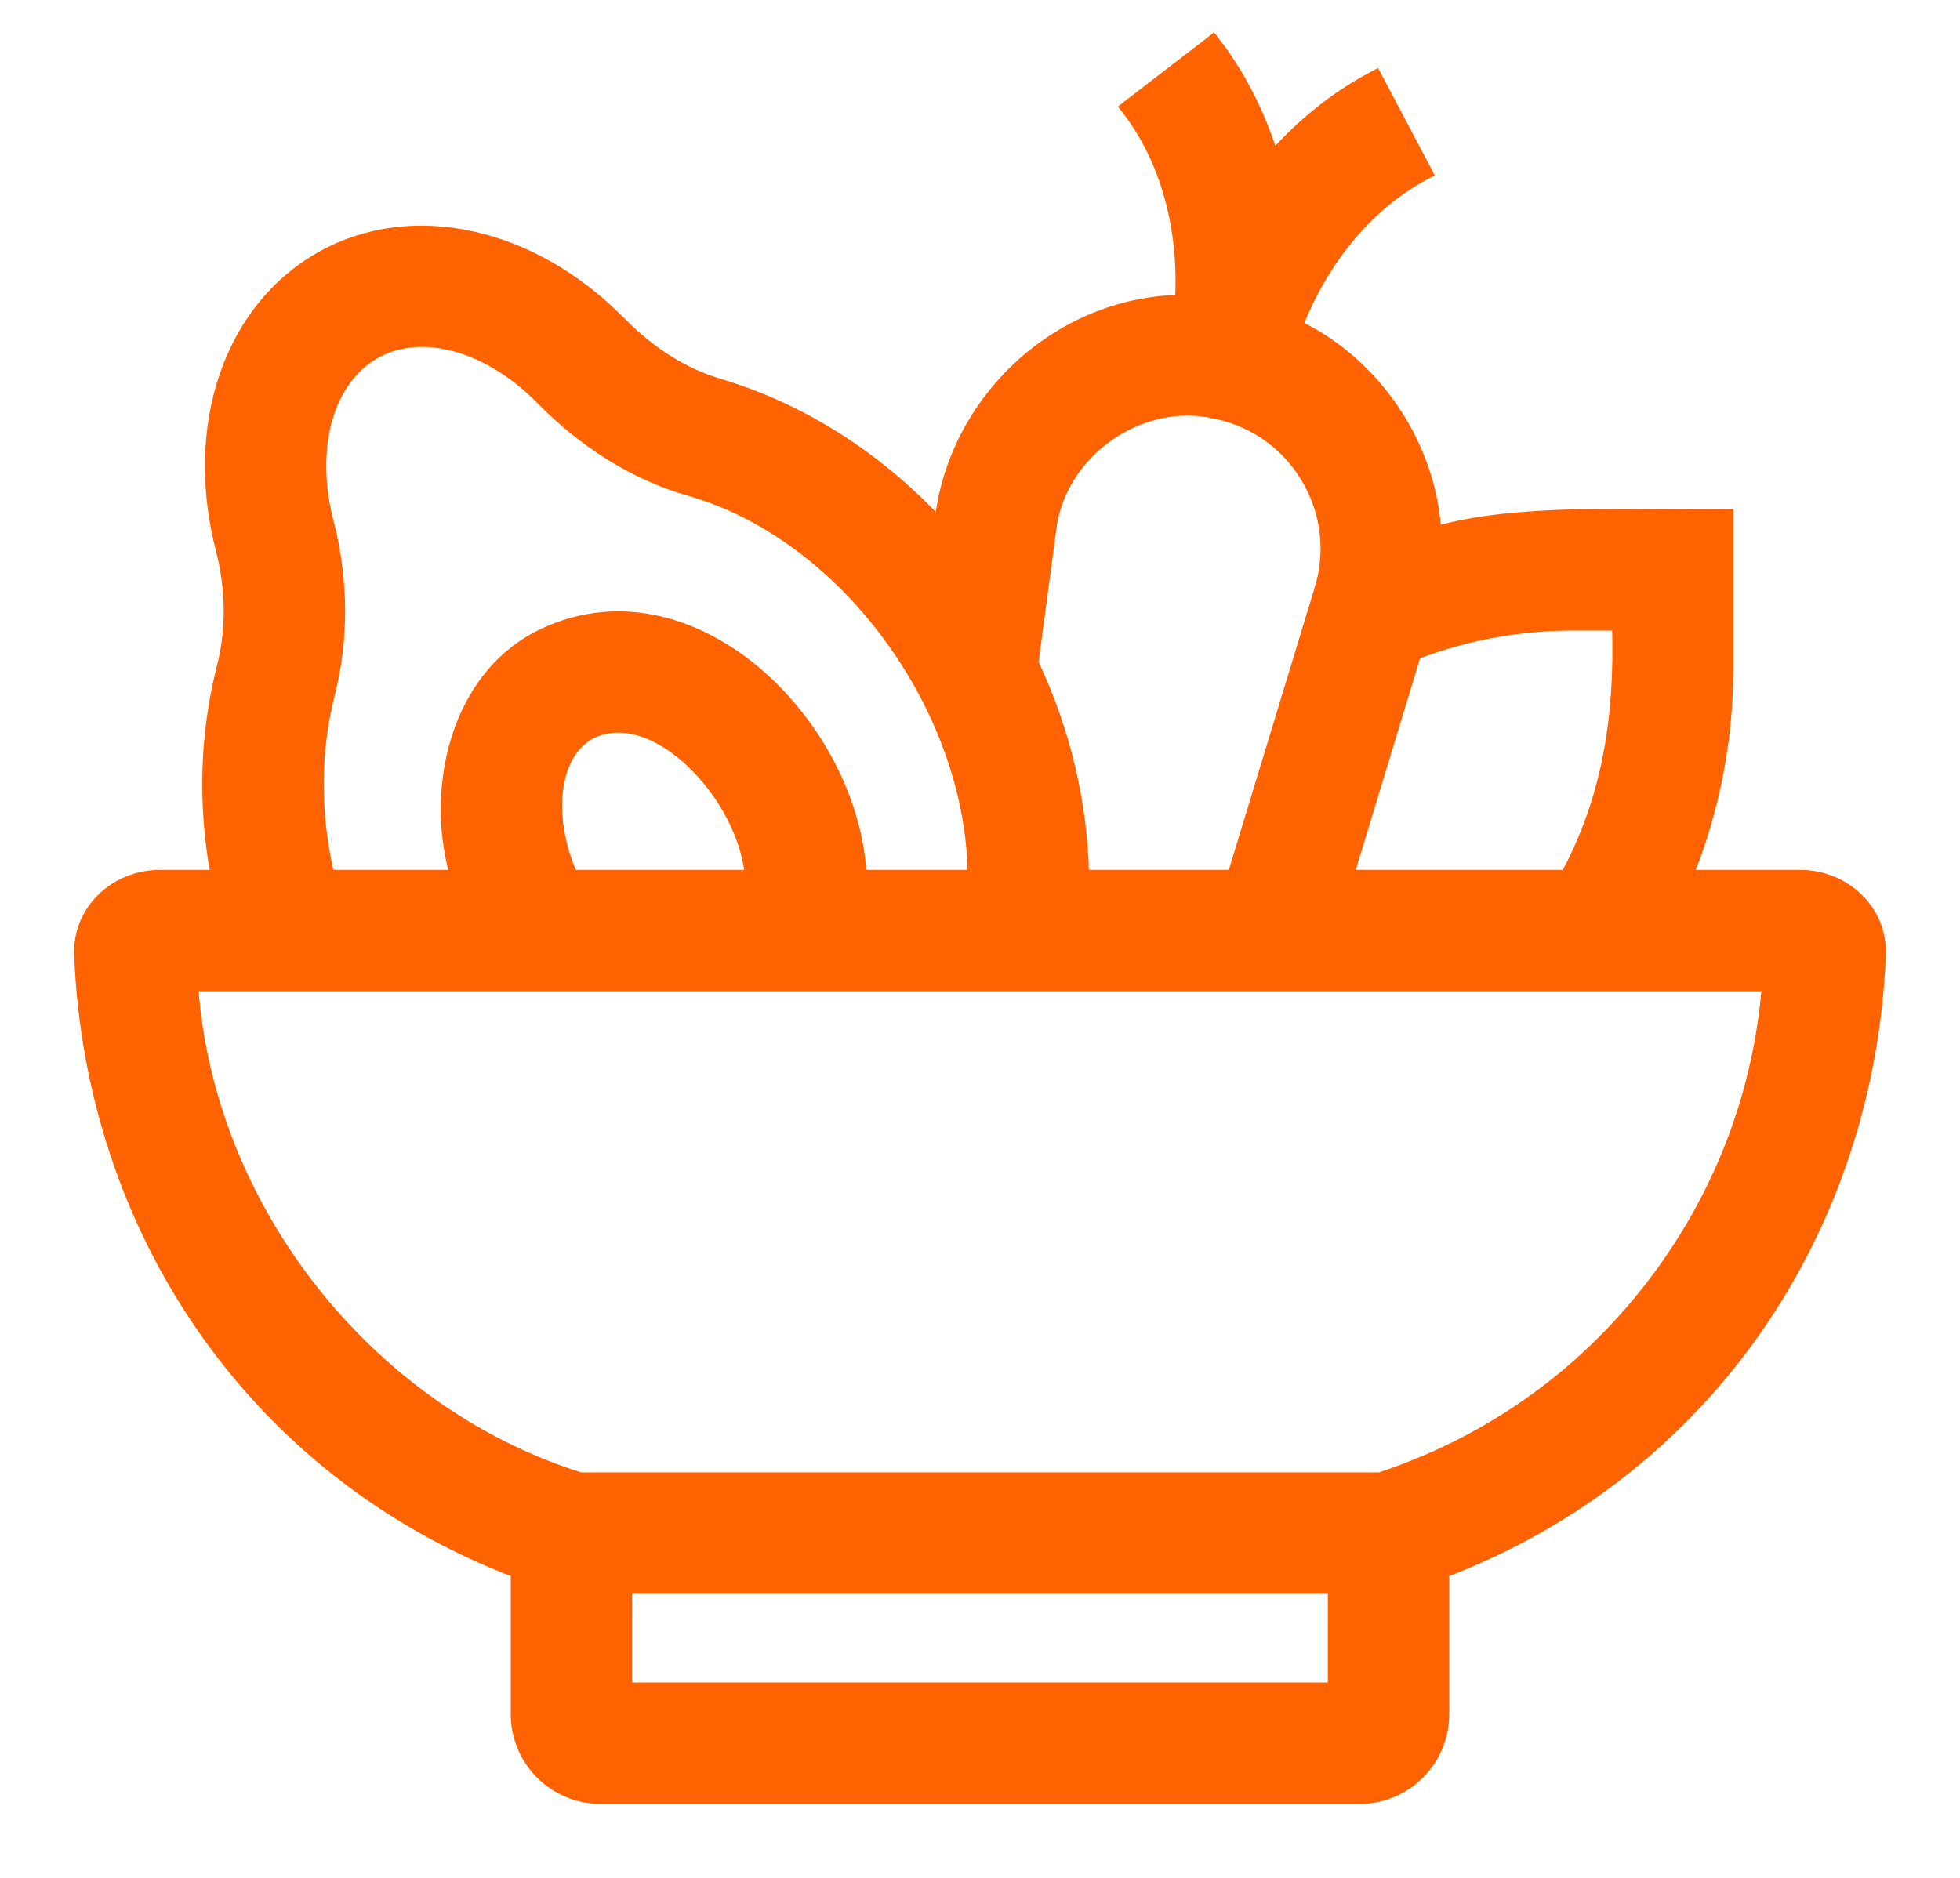
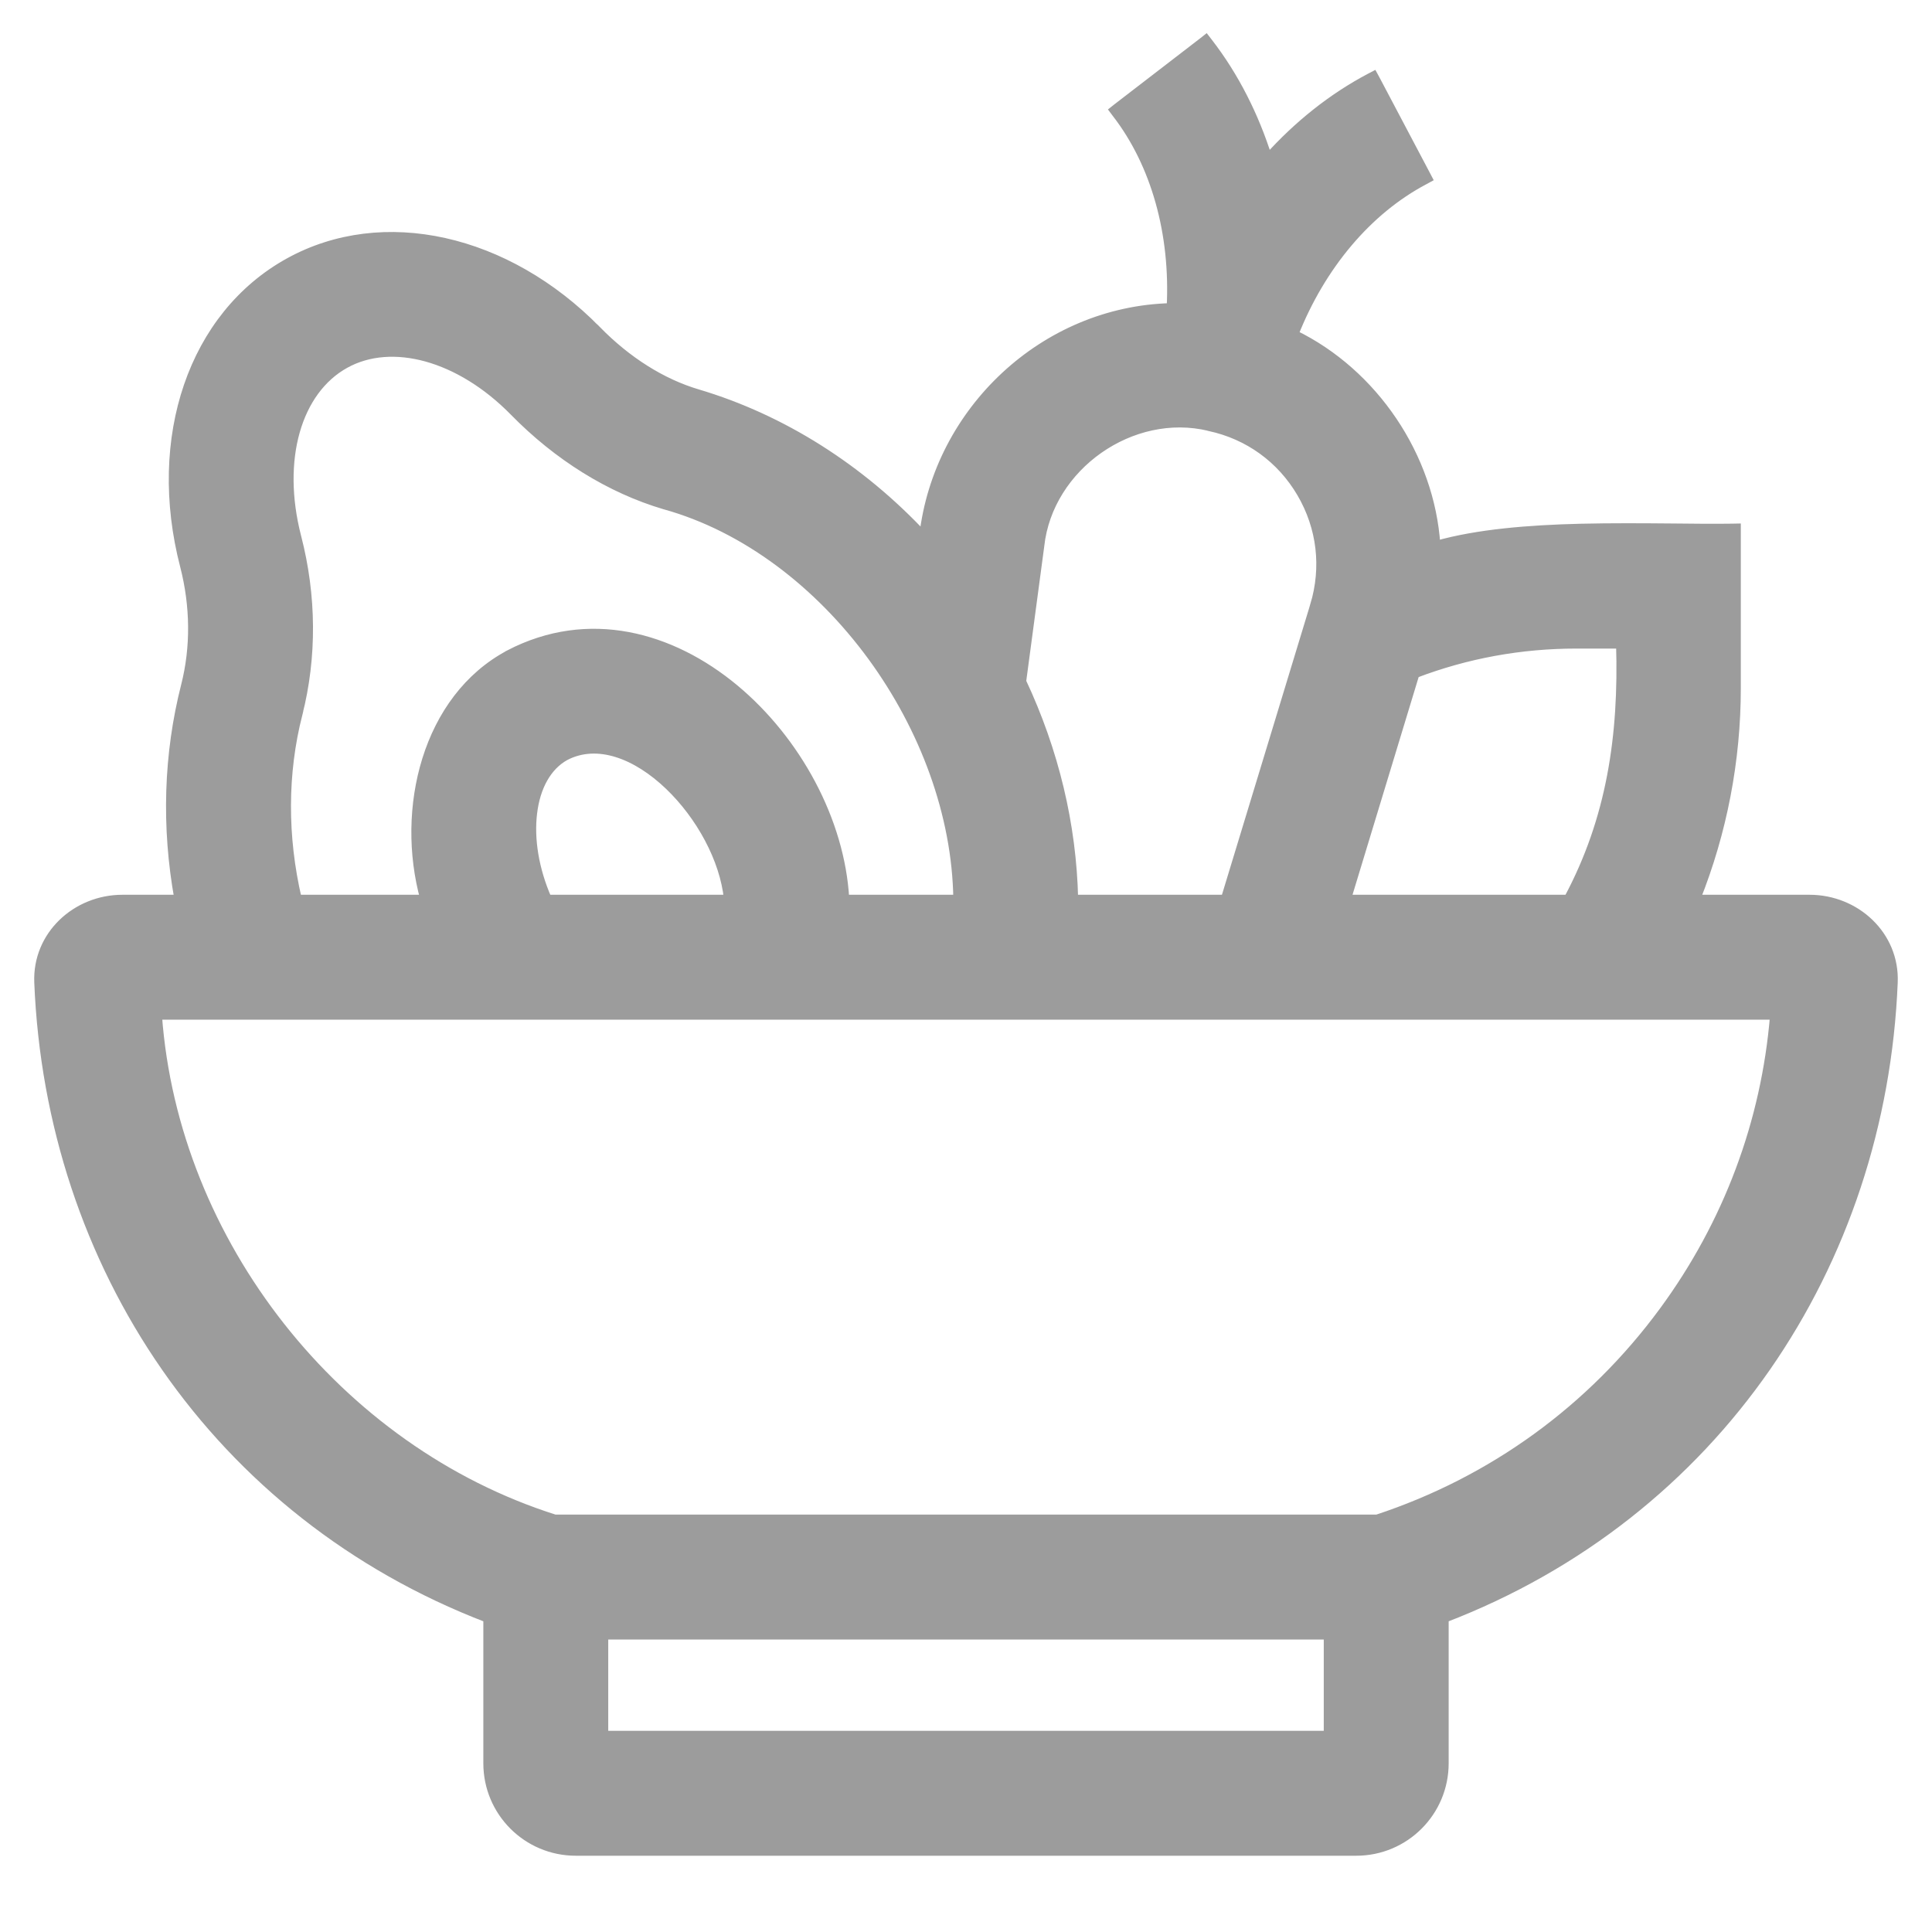
- <svg xmlns="http://www.w3.org/2000/svg" width="24" height="23" viewBox="0 0 24 23" fill="none">
-   <path d="M20.692 10.704C21.009 9.909 21.174 9.056 21.174 8.191V6.336V6.285L21.123 6.286C20.909 6.289 20.669 6.286 20.417 6.284C20.066 6.281 19.689 6.278 19.317 6.287C18.702 6.302 18.088 6.351 17.597 6.491C17.528 5.437 16.856 4.441 15.908 3.98C16.23 3.166 16.783 2.507 17.457 2.151L17.501 2.127L17.478 2.083L16.877 0.945L16.853 0.901L16.809 0.924C16.358 1.162 15.949 1.489 15.595 1.883C15.436 1.378 15.199 0.91 14.888 0.507L14.857 0.467L14.818 0.498L13.798 1.283L13.759 1.314L13.789 1.353C14.255 1.957 14.484 2.786 14.439 3.661C12.932 3.699 11.665 4.891 11.494 6.38C10.745 5.579 9.815 4.986 8.805 4.686C8.383 4.561 7.969 4.301 7.607 3.932L7.572 3.967L7.607 3.932C6.533 2.837 5.059 2.503 3.94 3.122L3.94 3.122C2.793 3.755 2.298 5.214 2.694 6.74L2.694 6.74C2.817 7.218 2.821 7.709 2.706 8.162C2.497 8.981 2.471 9.846 2.626 10.704H1.958C1.405 10.704 0.935 11.137 0.958 11.697C1.094 15.061 3.073 18.03 6.304 19.269V20.994C6.304 21.574 6.774 22.044 7.354 22.044H16.646C17.226 22.044 17.696 21.574 17.696 20.994V19.269C20.928 18.029 22.905 15.061 23.042 11.697C23.065 11.137 22.595 10.704 22.042 10.704H20.692ZM12.882 6.499L12.882 6.499L12.882 6.498C12.986 5.553 13.974 4.859 14.898 5.083L14.899 5.083C15.362 5.184 15.749 5.464 15.989 5.873C16.228 6.281 16.284 6.755 16.147 7.208L16.195 7.223L16.147 7.208L15.084 10.704H13.285C13.265 9.822 13.055 8.943 12.666 8.115L12.882 6.499ZM4.05 8.504L4.001 8.492L4.05 8.504C4.223 7.825 4.218 7.095 4.036 6.393C3.798 5.47 4.04 4.651 4.611 4.336C5.165 4.03 5.971 4.245 6.617 4.903C7.141 5.438 7.761 5.823 8.411 6.016L8.411 6.016L8.412 6.016C9.377 6.284 10.249 6.957 10.88 7.82C11.501 8.67 11.885 9.7 11.899 10.704H10.56C10.508 9.772 9.984 8.813 9.244 8.198C8.491 7.573 7.506 7.299 6.562 7.789L6.562 7.79C5.574 8.314 5.258 9.637 5.553 10.704H4.042C3.869 9.959 3.871 9.207 4.05 8.504ZM19.789 7.673C19.822 8.755 19.679 9.749 19.167 10.704H16.534L17.348 8.024C17.959 7.791 18.603 7.673 19.269 7.673H19.789ZM9.168 10.704H7.018C6.863 10.35 6.807 9.988 6.844 9.683C6.881 9.37 7.015 9.124 7.231 9.005C7.613 8.807 8.077 8.986 8.464 9.357C8.836 9.713 9.12 10.231 9.168 10.704ZM16.309 20.657H7.691V19.47H16.309V20.657ZM20.303 15.608C19.445 16.776 18.267 17.63 16.893 18.083H7.106C4.516 17.264 2.574 14.795 2.378 12.091H21.622C21.517 13.363 21.066 14.569 20.303 15.608Z" fill="#FF6301" stroke="#FF6301" stroke-width="0.1" />
+ <svg xmlns="http://www.w3.org/2000/svg" width="23" height="23" viewBox="0 0 23 23" fill="none">
+   <path d="M20.192 10.702C20.509 9.907 20.674 9.054 20.674 8.189V6.334V6.283L20.623 6.284C20.409 6.287 20.169 6.285 19.917 6.282C19.566 6.279 19.189 6.276 18.817 6.285C18.202 6.3 17.588 6.349 17.097 6.489C17.028 5.435 16.356 4.439 15.408 3.978C15.73 3.164 16.283 2.505 16.957 2.149L17.001 2.125L16.978 2.081L16.377 0.943L16.353 0.899L16.309 0.922C15.858 1.16 15.449 1.487 15.095 1.881C14.936 1.376 14.699 0.908 14.388 0.505L14.357 0.465L14.318 0.496L13.298 1.281L13.259 1.312L13.289 1.352C13.755 1.955 13.984 2.784 13.939 3.659C12.432 3.697 11.165 4.889 10.994 6.378C10.245 5.577 9.315 4.984 8.305 4.684C7.883 4.559 7.469 4.299 7.107 3.93L7.072 3.965L7.107 3.93C6.033 2.835 4.559 2.502 3.44 3.12L3.44 3.12C2.293 3.753 1.798 5.212 2.194 6.738L2.194 6.738C2.317 7.216 2.321 7.707 2.206 8.16C1.997 8.979 1.971 9.844 2.126 10.702H1.458C0.905 10.702 0.435 11.135 0.458 11.695C0.594 15.059 2.573 18.028 5.804 19.267V20.992C5.804 21.572 6.274 22.042 6.854 22.042H16.146C16.726 22.042 17.196 21.572 17.196 20.992V19.267C20.428 18.027 22.405 15.059 22.542 11.695C22.565 11.135 22.095 10.702 21.542 10.702H20.192ZM12.382 6.497L12.382 6.497L12.382 6.496C12.486 5.551 13.474 4.857 14.398 5.081L14.399 5.082C14.862 5.182 15.249 5.462 15.489 5.871C15.728 6.279 15.784 6.753 15.647 7.207L15.694 7.221L15.647 7.207L14.584 10.702H12.785C12.765 9.82 12.555 8.941 12.166 8.113L12.382 6.497ZM3.55 8.502L3.501 8.49L3.55 8.502C3.723 7.823 3.718 7.093 3.536 6.391C3.298 5.468 3.54 4.649 4.111 4.334C4.665 4.028 5.471 4.243 6.117 4.901C6.641 5.436 7.261 5.821 7.911 6.014L7.911 6.014L7.912 6.014C8.877 6.282 9.749 6.955 10.38 7.818C11.001 8.668 11.385 9.698 11.399 10.702H10.06C10.008 9.77 9.484 8.811 8.744 8.196C7.991 7.571 7.006 7.297 6.062 7.787L6.062 7.788C5.074 8.312 4.758 9.635 5.053 10.702H3.542C3.369 9.957 3.371 9.205 3.55 8.502ZM19.289 7.671C19.322 8.753 19.179 9.747 18.667 10.702H16.034L16.848 8.022C17.459 7.789 18.103 7.671 18.769 7.671H19.289ZM8.668 10.702H6.518C6.363 10.348 6.307 9.986 6.344 9.681C6.381 9.368 6.515 9.122 6.731 9.003C7.113 8.805 7.577 8.984 7.964 9.355C8.336 9.711 8.62 10.229 8.668 10.702ZM15.809 20.655H7.191V19.468H15.809V20.655ZM19.803 15.606C18.945 16.774 17.767 17.628 16.393 18.081H6.606C4.016 17.262 2.074 14.793 1.878 12.089H21.122C21.017 13.361 20.566 14.567 19.803 15.606Z" fill="#9C9C9C" stroke="#9C9C9C" stroke-width="0.1" />
</svg>
